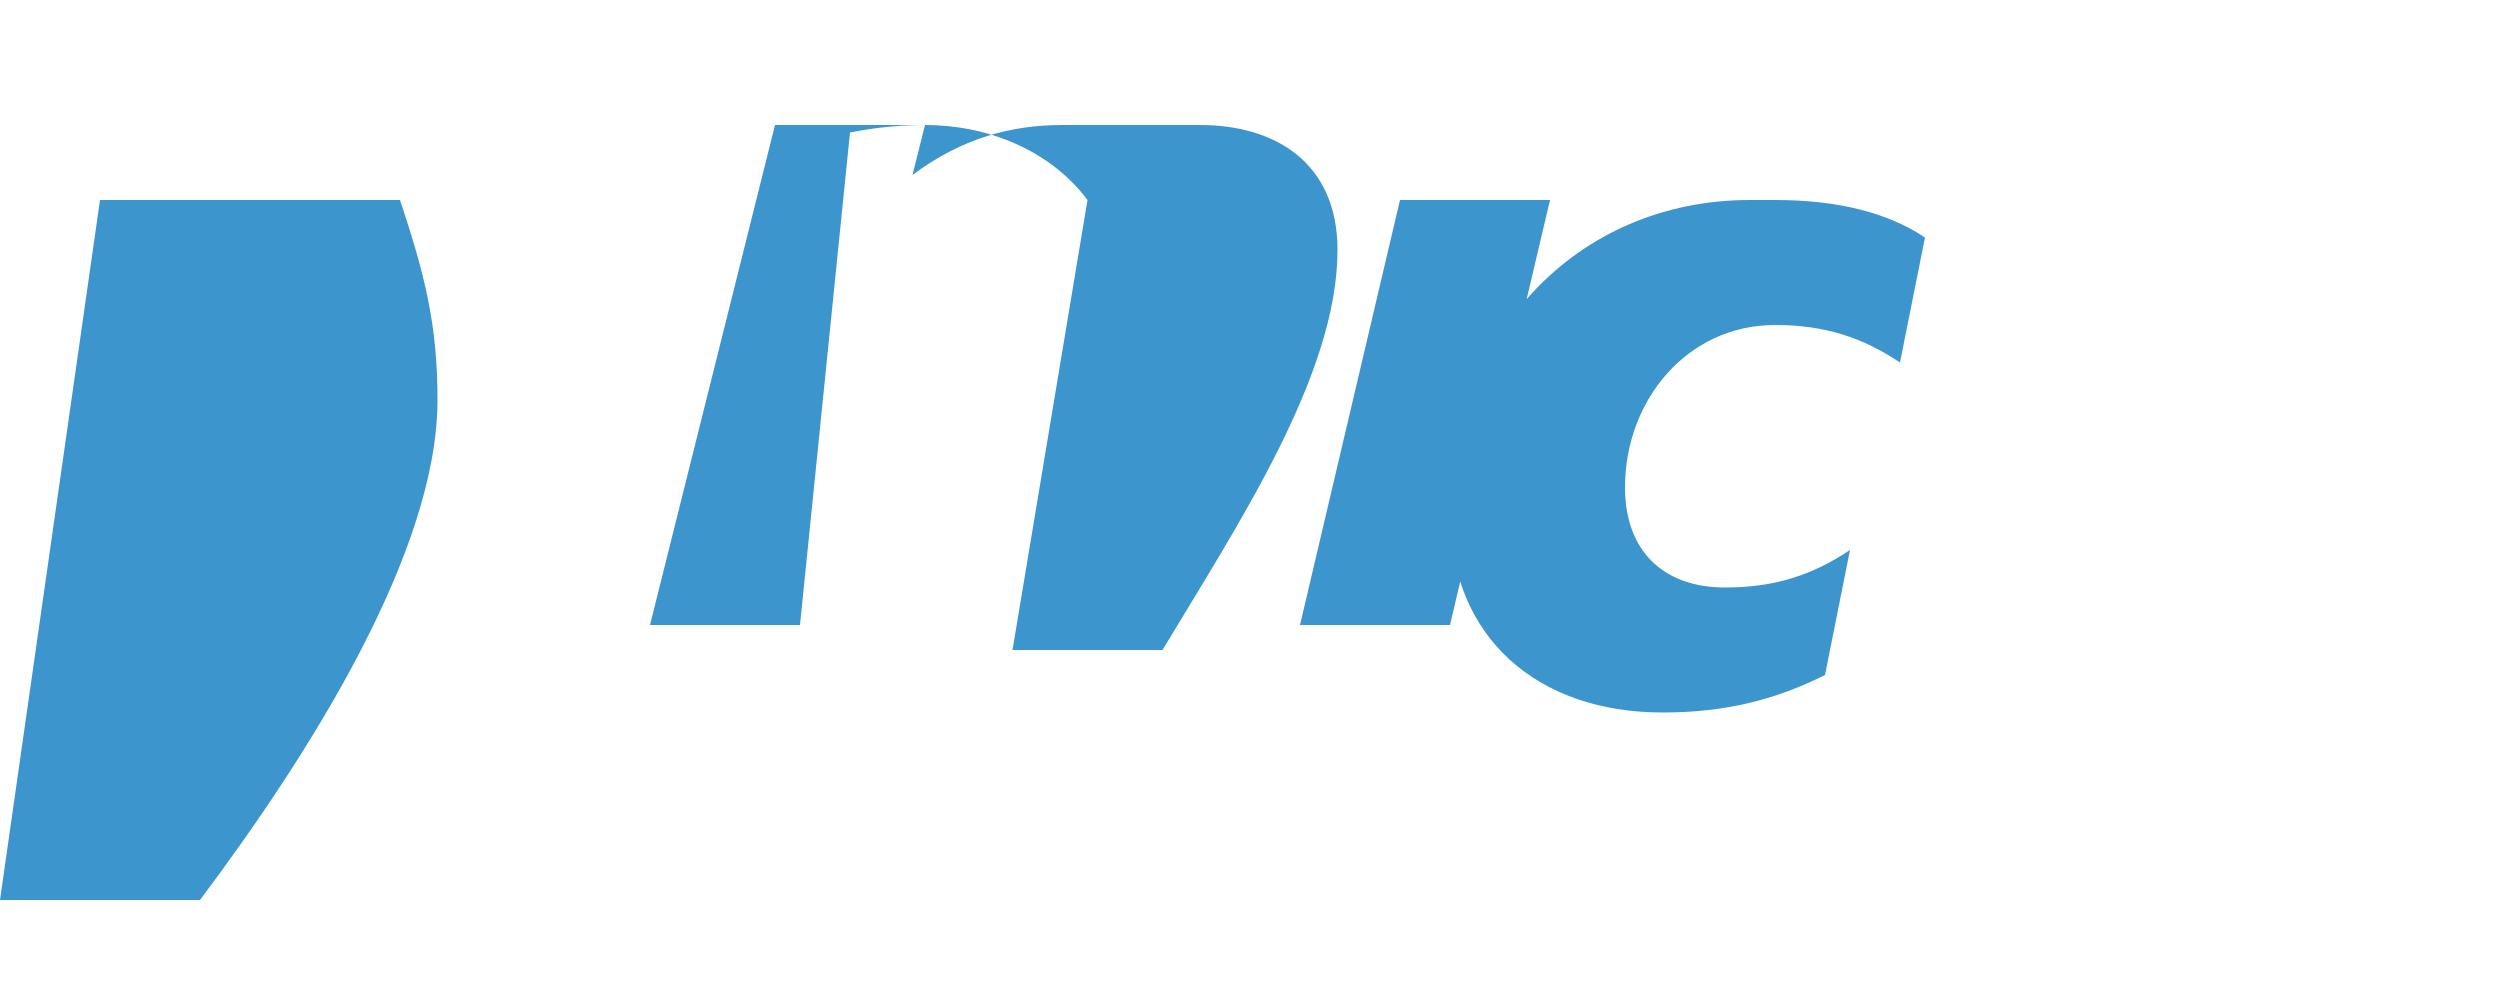
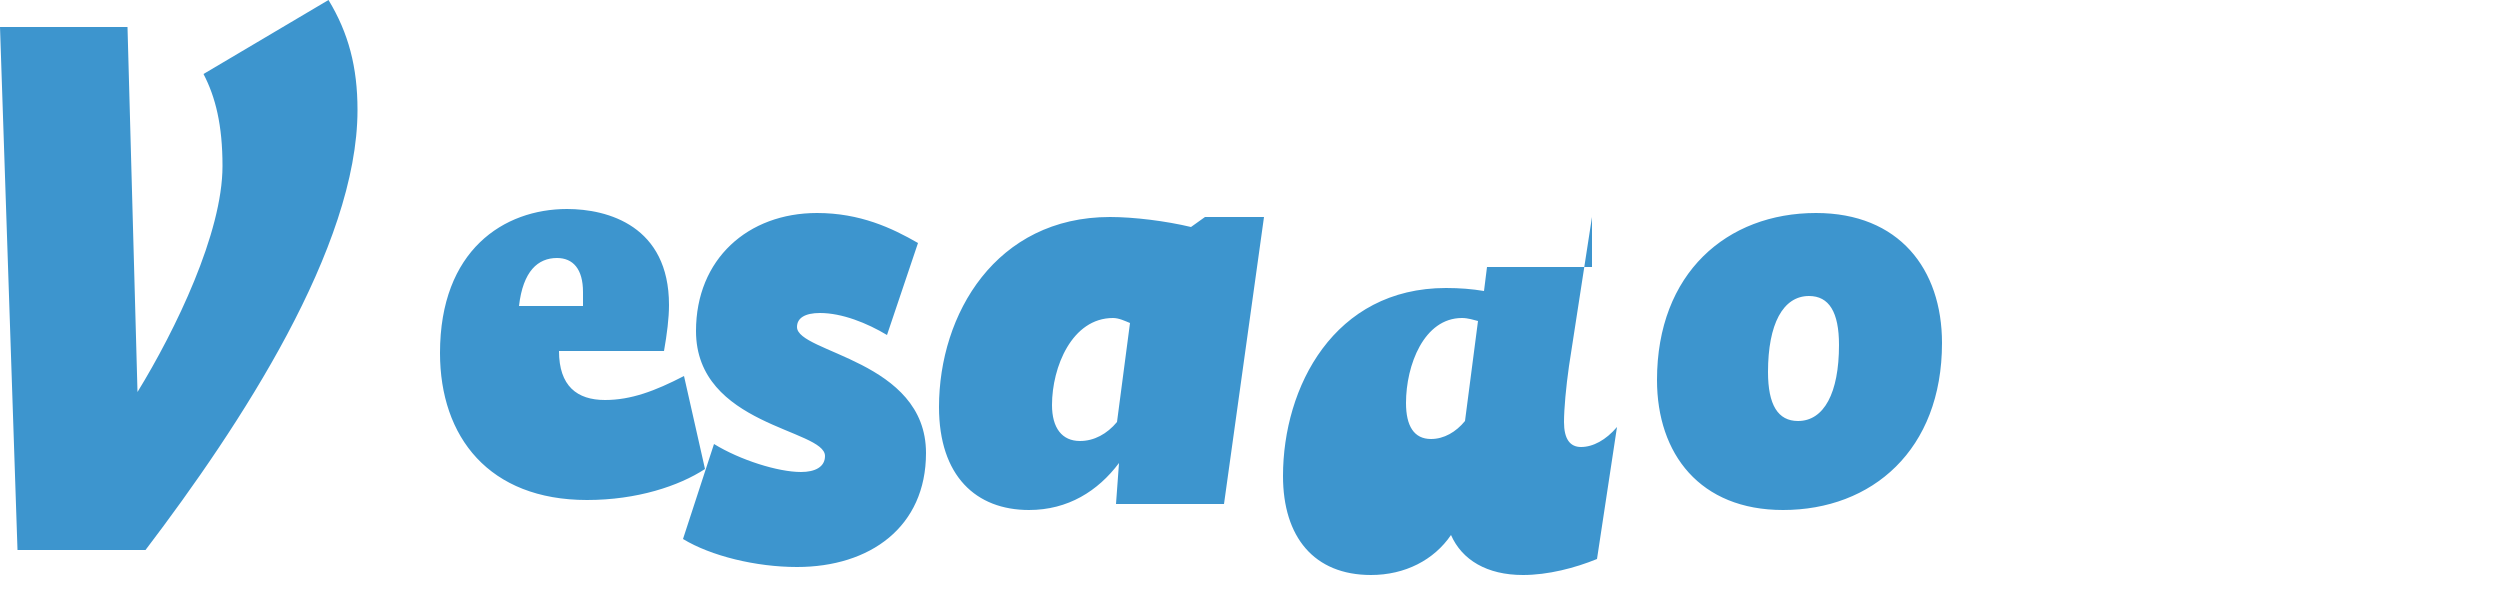
- <svg xmlns="http://www.w3.org/2000/svg" viewBox="0 0 100 40">
-   <path d="M8 8h8c1 3 1.5 5 1.5 8 0 6-5 14-9.5 20H0L4 8h4zm40-3c3 0 5.5 1.5 5.5 5 0 5-4 11-7 16h-6l3-18c-1.5-2-4-3-6.5-3-1 0-2 .1-3 .3L32 25h-6l5-20h6l-.5 2c2-1.5 4-2 6-2h.5zm8 3h6l-4 17h-6l4-17zm15 0c2.5 0 4.5.5 6 1.5l-1 5c-1.5-1-3-1.5-5-1.5-3.5 0-6 3-6 6.5 0 2.5 1.5 4 4 4 2 0 3.5-.5 5-1.5l-1 5c-2 1-4 1.5-6.5 1.5-5 0-8.5-3-8.5-8 0-7 5-12.5 12-12.5z" fill="#3D95CE" />
+ <svg xmlns="http://www.w3.org/2000/svg" viewBox="0 0 100 24">
+   <path fill="#3D95CE" d="M13.14 0c.8 1.32 1.16 2.68 1.16 4.4 0 5.48-4.68 12.6-8.48 17.6H.7L0 1.08h5.1l.4 14.6c1.52-2.48 3.4-6.36 3.4-9.04 0-1.64-.28-2.76-.76-3.68L13.14 0zm9.54 8.36c1.64 0 4.08.68 4.08 3.84 0 .52-.08 1.16-.2 1.84h-4.2c0 1.4.72 1.96 1.84 1.96 1.04 0 2-.36 3.16-.96l.84 3.72c-1.04.68-2.72 1.24-4.72 1.24-3.92 0-5.88-2.52-5.88-5.88 0-4.12 2.56-5.76 5.08-5.76zm.64 3.32c0-.92-.4-1.36-1.04-1.36-.76 0-1.36.52-1.52 1.92h2.56V11.68zm9.36-3.16c1.72 0 3 .6 4.04 1.2l-1.24 3.68c-.8-.48-1.8-.88-2.68-.88-.6 0-.92.2-.92.56 0 1.04 5.16 1.32 5.16 5.04 0 2.96-2.24 4.56-5.16 4.56-1.64 0-3.44-.44-4.56-1.12l1.24-3.8c1.04.64 2.56 1.12 3.48 1.12.56 0 .96-.2.96-.64 0-1.08-5.16-1.2-5.16-5 0-2.88 2.08-4.72 4.84-4.72zm17.88.16l-1.6 11.48h-4.32l.12-1.64c-.84 1.12-2.04 1.88-3.6 1.88-2.12 0-3.6-1.36-3.6-4.12 0-3.72 2.28-7.6 6.84-7.6.96 0 2.24.16 3.24.4l.56-.4h2.36zm-6.04 4.04c-1.64 0-2.44 1.96-2.44 3.48 0 .92.4 1.44 1.12 1.44.56 0 1.08-.28 1.48-.76l.52-3.96c-.2-.08-.44-.2-.68-.2zm19.16-4.04l-.92 5.96c-.12.84-.2 1.72-.2 2.24 0 .68.24 1 .68 1 .48 0 1-.28 1.44-.8l-.8 5.28c-.88.36-1.96.64-2.96.64-1.44 0-2.44-.6-2.88-1.6-.68 1-1.84 1.6-3.2 1.6-2.28 0-3.52-1.52-3.52-3.96 0-3.56 2.04-7.52 6.52-7.52.56 0 1.04.04 1.52.12l.12-.96h4.2zm-5.2 4.04c-1.52 0-2.24 1.88-2.24 3.4 0 .92.32 1.44 1 1.44.52 0 1-.28 1.36-.72l.52-4c-.16-.04-.4-.12-.64-.12zm14.16-4.2c3.32 0 5.04 2.24 5.04 5.2 0 4.28-2.8 6.68-6.36 6.68-3.32 0-5.04-2.24-5.04-5.2 0-4.28 2.8-6.68 6.36-6.68zm-.72 8.32c1.04 0 1.64-1.12 1.64-3.04 0-1.32-.4-1.96-1.2-1.96-1.04 0-1.64 1.12-1.64 3.04 0 1.32.4 1.96 1.2 1.96z" />
</svg>
